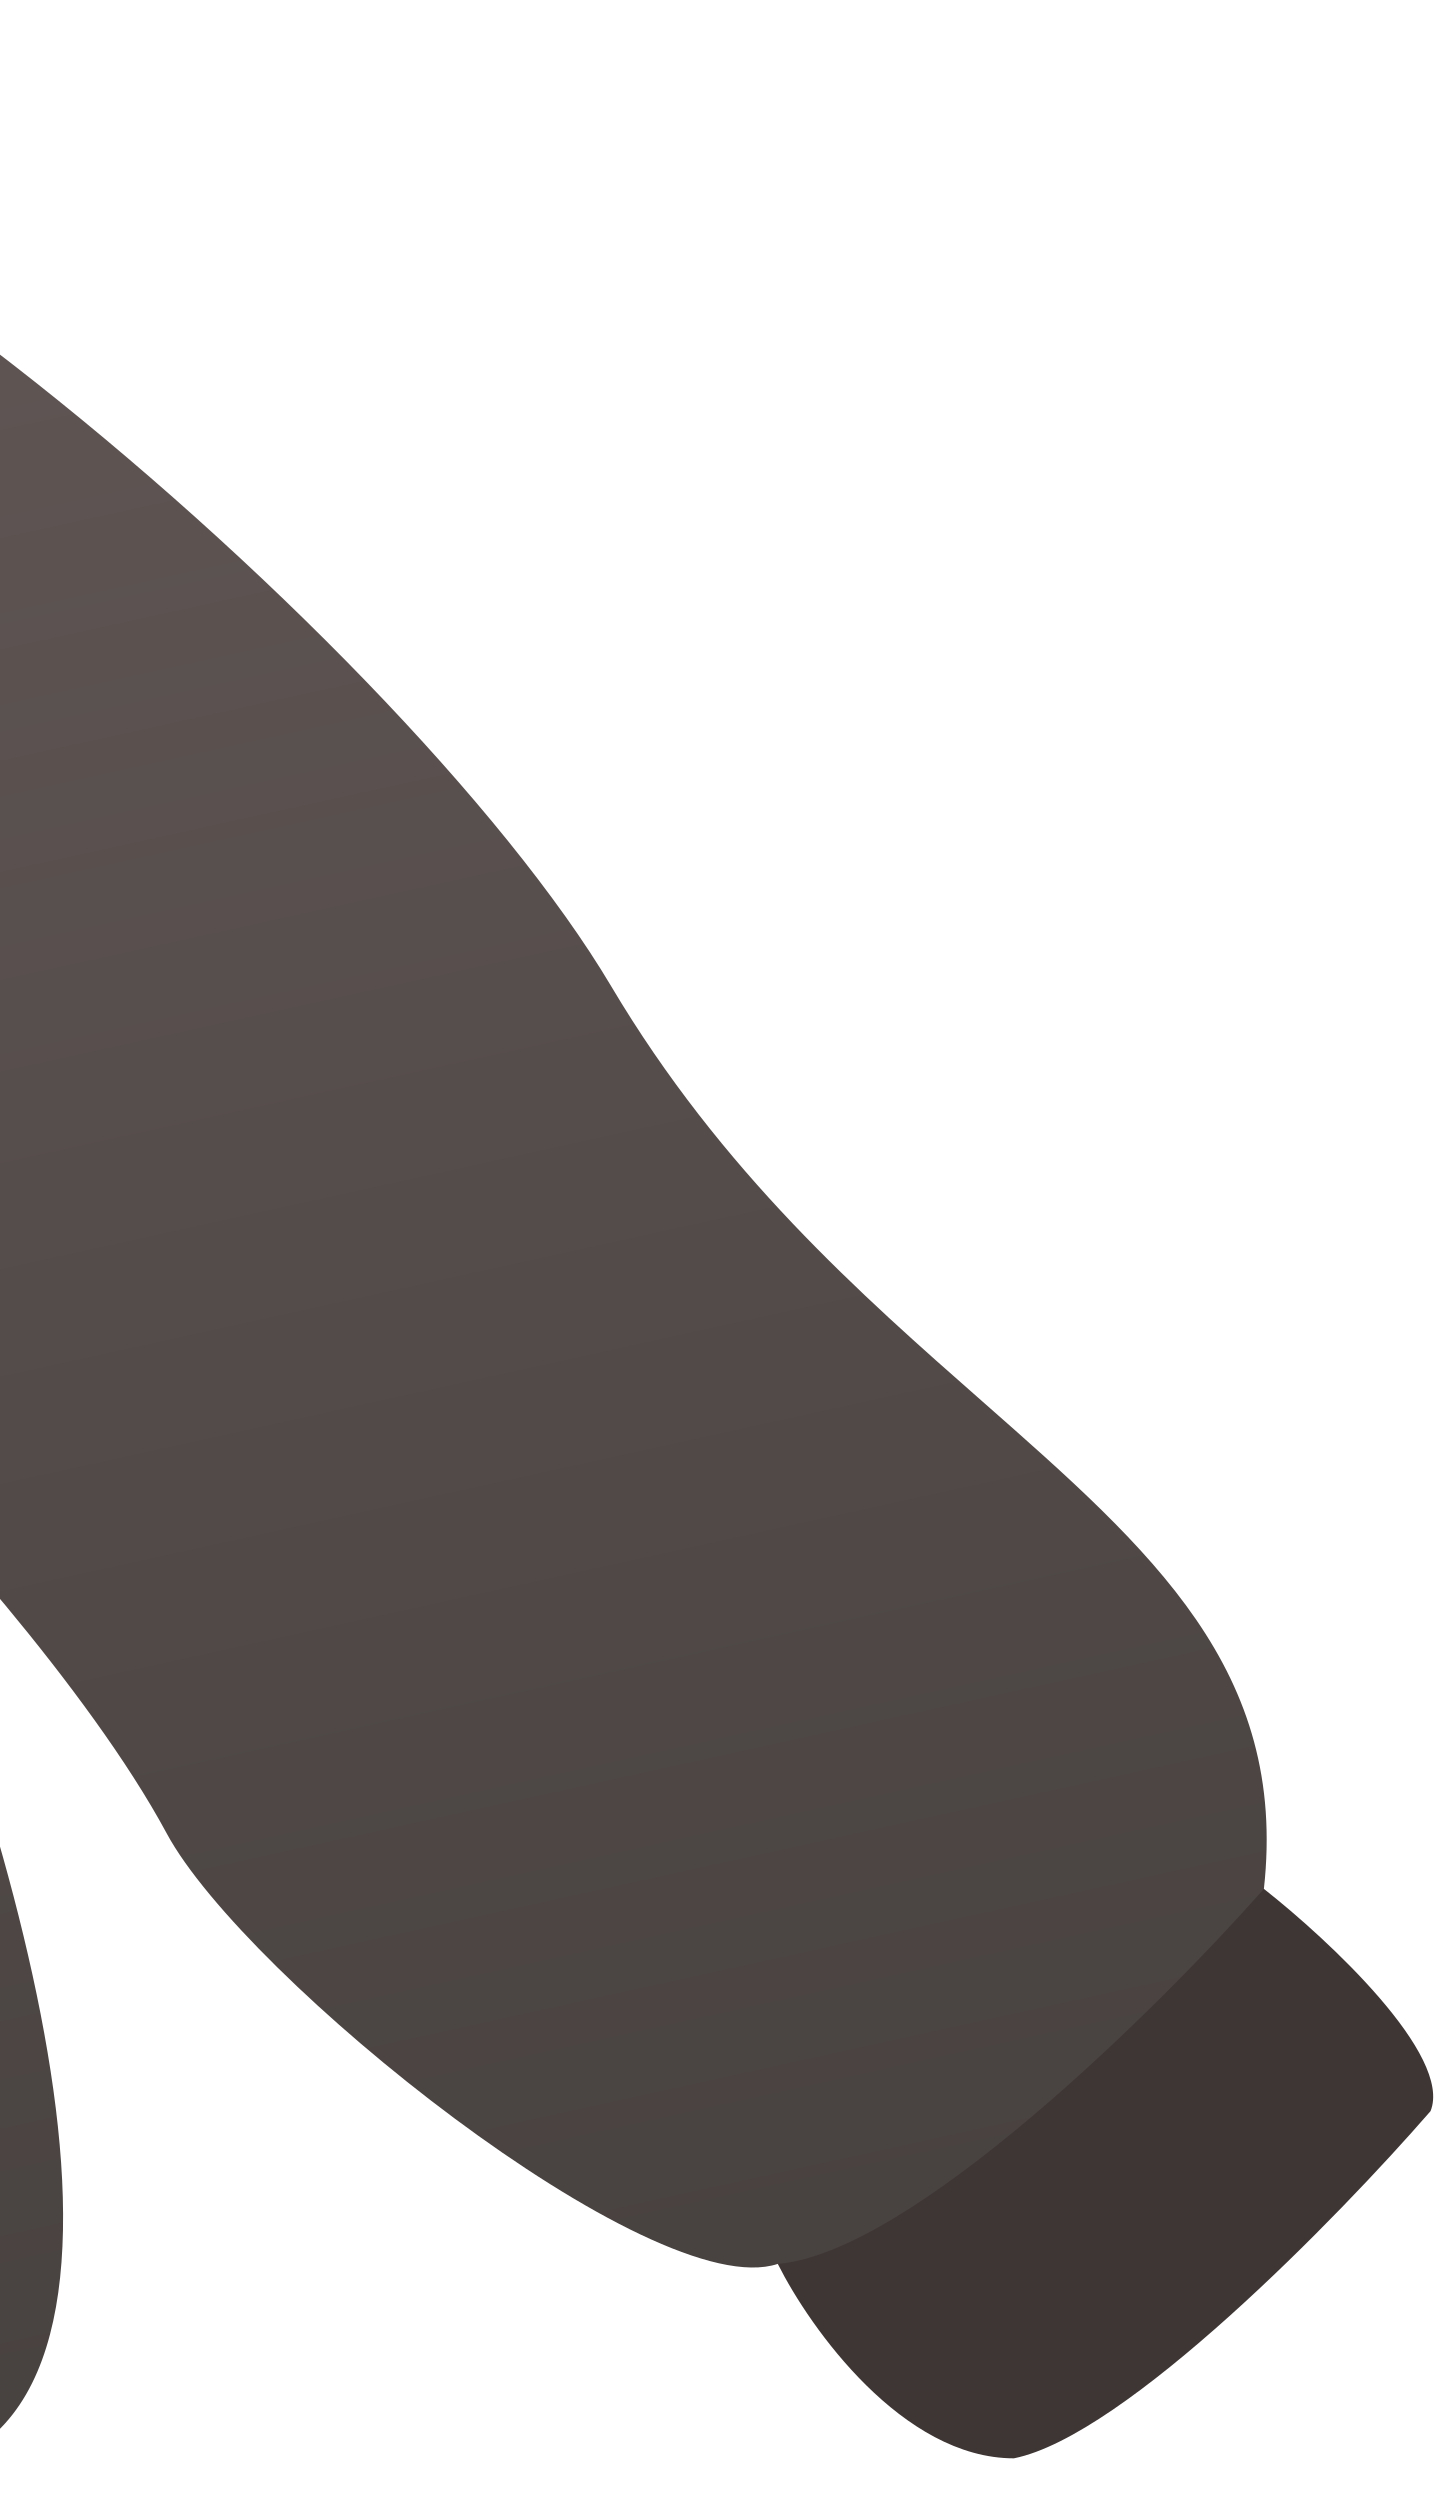
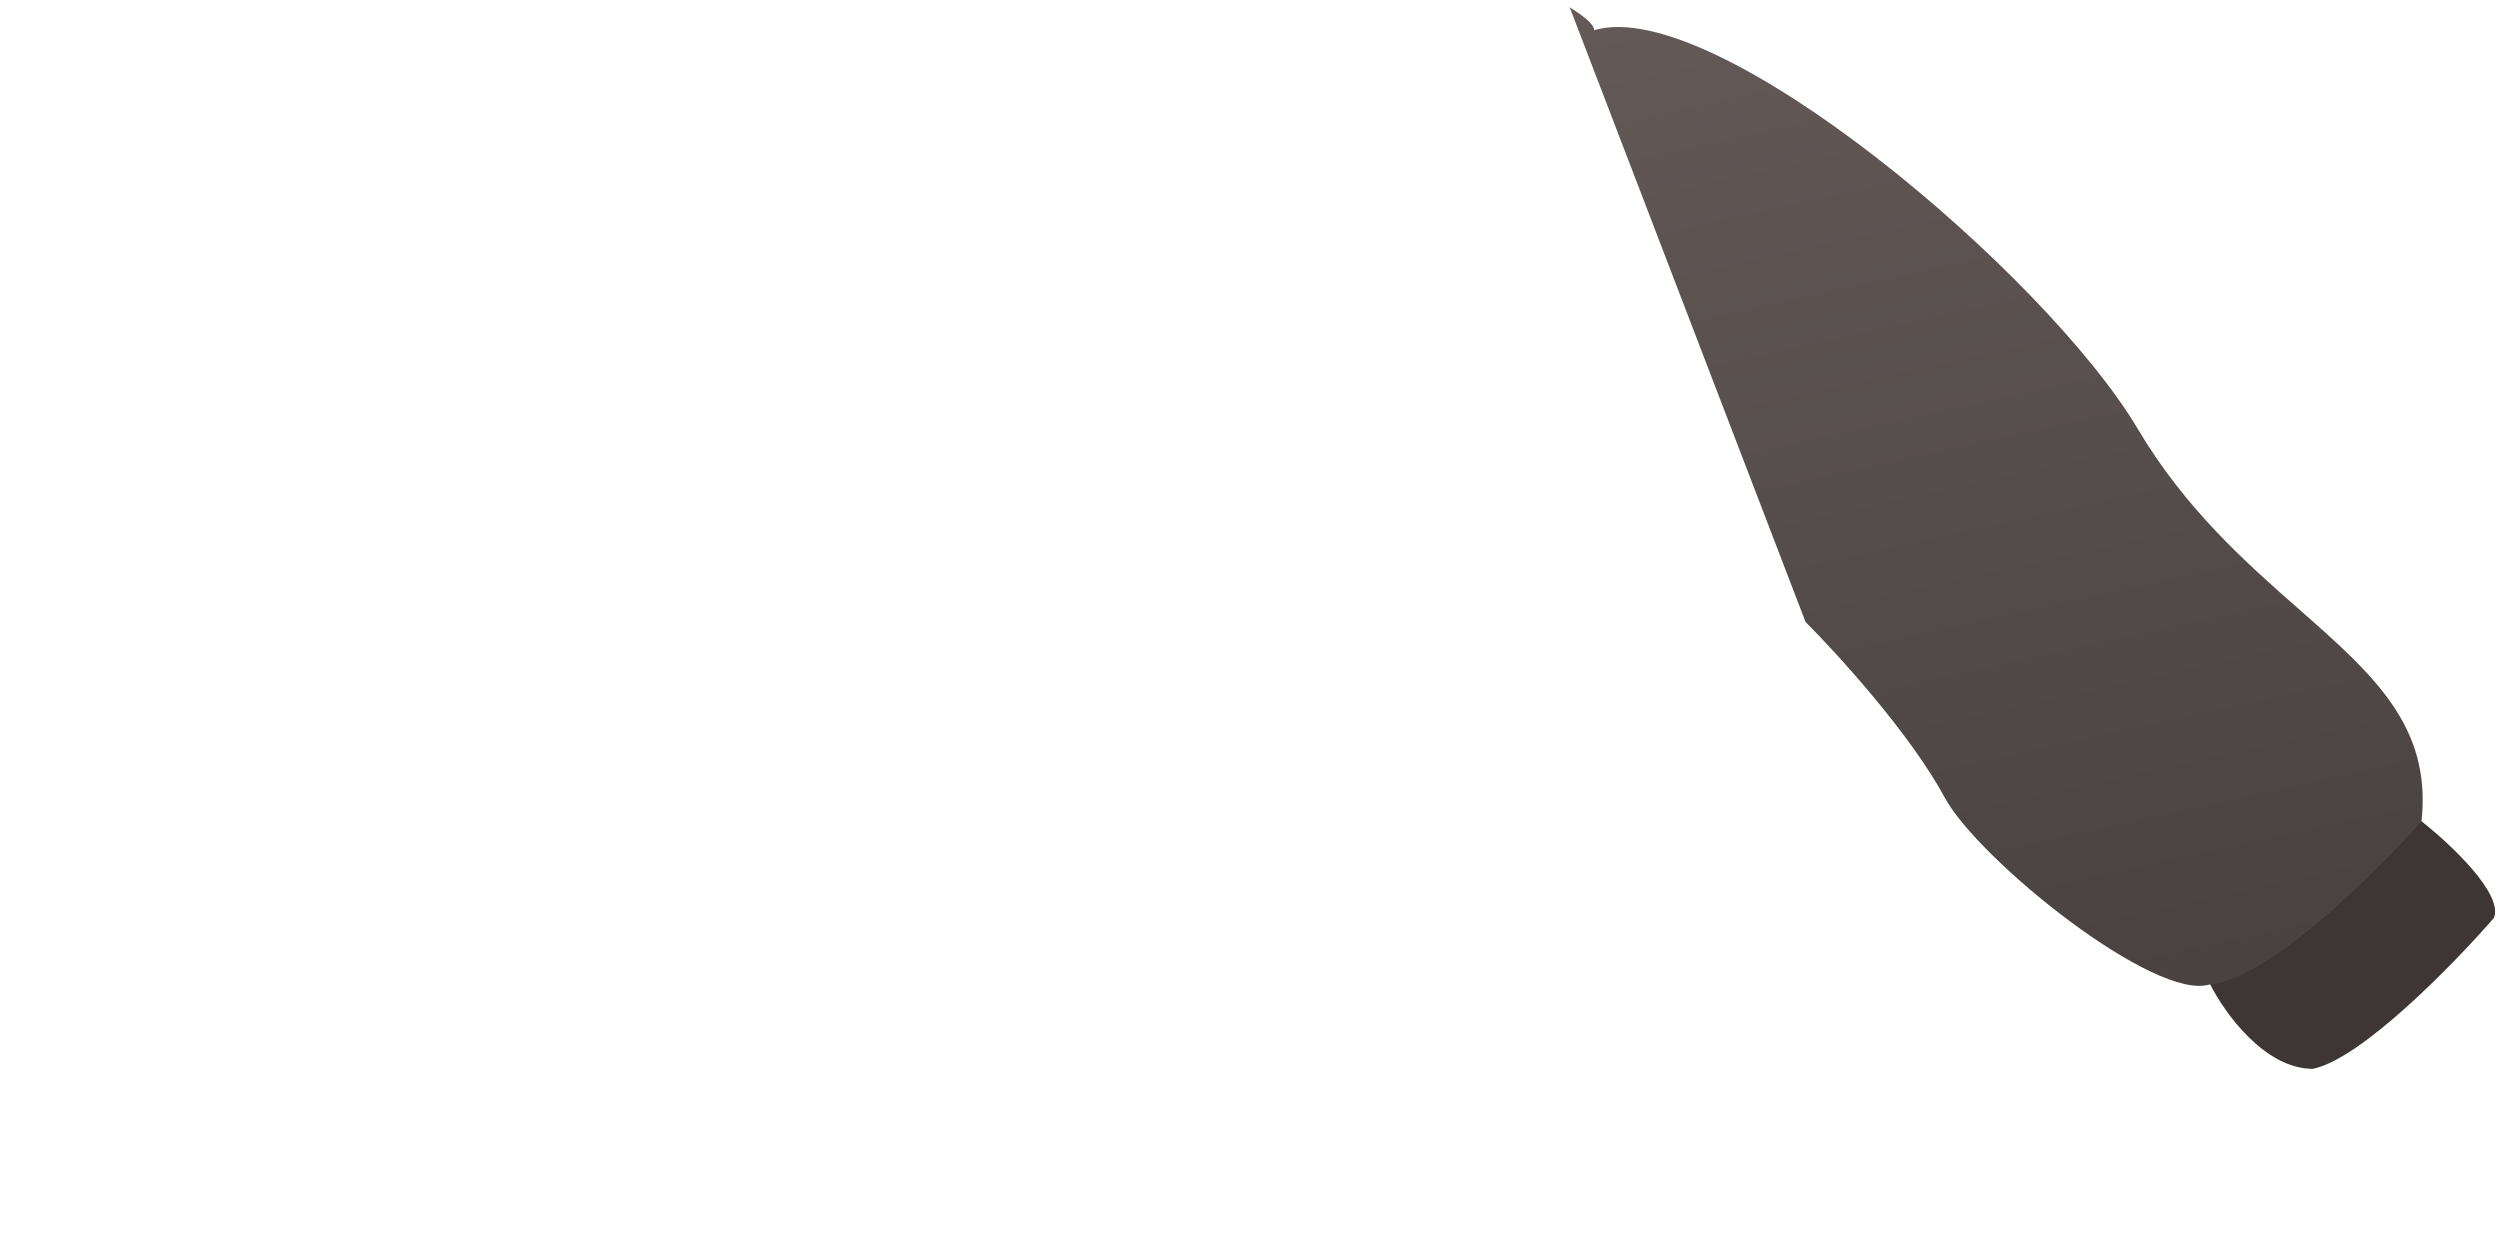
- <svg xmlns="http://www.w3.org/2000/svg" viewBox="1348.0 172.0 52 90" width="100%" height="100%">
+ <svg xmlns="http://www.w3.org/2000/svg" viewBox="1193.0 172.0 207.0 103.0" width="100%" height="100%">
  <defs>
    <filter id="filter629_ddd_495_57" x="1187" y="165" width="93.366" height="122.5" filterUnits="userSpaceOnUse" color-interpolation-filters="sRGB">
      <feFlood flood-opacity="0" result="BackgroundImageFix" />
      <feColorMatrix in="SourceAlpha" type="matrix" values="0 0 0 0 0 0 0 0 0 0 0 0 0 0 0 0 0 0 127 0" result="hardAlpha" />
      <feOffset dy="4" />
      <feGaussianBlur stdDeviation="2" />
      <feColorMatrix type="matrix" values="0 0 0 0 0.733 0 0 0 0 0.144 0 0 0 0 0.144 0 0 0 0.8 0" />
      <feBlend mode="normal" in2="BackgroundImageFix" result="effect1_dropShadow_495_57" />
      <feColorMatrix in="SourceAlpha" type="matrix" values="0 0 0 0 0 0 0 0 0 0 0 0 0 0 0 0 0 0 127 0" result="hardAlpha" />
      <feOffset dy="4" />
      <feGaussianBlur stdDeviation="2" />
      <feColorMatrix type="matrix" values="0 0 0 0 0.733 0 0 0 0 0.144 0 0 0 0 0.144 0 0 0 0.8 0" />
      <feBlend mode="normal" in2="effect1_dropShadow_495_57" result="effect2_dropShadow_495_57" />
      <feColorMatrix in="SourceAlpha" type="matrix" values="0 0 0 0 0 0 0 0 0 0 0 0 0 0 0 0 0 0 127 0" result="hardAlpha" />
      <feOffset dy="4" />
      <feGaussianBlur stdDeviation="2" />
      <feColorMatrix type="matrix" values="0 0 0 0 0.733 0 0 0 0 0.144 0 0 0 0 0.144 0 0 0 0.8 0" />
      <feBlend mode="normal" in2="effect2_dropShadow_495_57" result="effect3_dropShadow_495_57" />
      <feBlend mode="normal" in="SourceGraphic" in2="effect3_dropShadow_495_57" result="shape" />
    </filter>
    <linearGradient id="paint199_linear_495_57" x1="1238.5" y1="280" x2="1262" y2="173" gradientUnits="userSpaceOnUse">
      <stop stop-color="#413C3B" />
      <stop offset="1" stop-color="#635957" />
    </linearGradient>
    <filter id="filter630_ddd_495_57" x="1187" y="165" width="93.366" height="122.5" filterUnits="userSpaceOnUse" color-interpolation-filters="sRGB">
      <feFlood flood-opacity="0" result="BackgroundImageFix" />
      <feColorMatrix in="SourceAlpha" type="matrix" values="0 0 0 0 0 0 0 0 0 0 0 0 0 0 0 0 0 0 127 0" result="hardAlpha" />
      <feOffset dy="4" />
      <feGaussianBlur stdDeviation="2" />
      <feColorMatrix type="matrix" values="0 0 0 0 0.733 0 0 0 0 0.144 0 0 0 0 0.144 0 0 0 0.8 0" />
      <feBlend mode="normal" in2="BackgroundImageFix" result="effect1_dropShadow_495_57" />
      <feColorMatrix in="SourceAlpha" type="matrix" values="0 0 0 0 0 0 0 0 0 0 0 0 0 0 0 0 0 0 127 0" result="hardAlpha" />
      <feOffset dy="4" />
      <feGaussianBlur stdDeviation="2" />
      <feColorMatrix type="matrix" values="0 0 0 0 0.733 0 0 0 0 0.144 0 0 0 0 0.144 0 0 0 0.8 0" />
      <feBlend mode="normal" in2="effect1_dropShadow_495_57" result="effect2_dropShadow_495_57" />
      <feColorMatrix in="SourceAlpha" type="matrix" values="0 0 0 0 0 0 0 0 0 0 0 0 0 0 0 0 0 0 127 0" result="hardAlpha" />
      <feOffset dy="4" />
      <feGaussianBlur stdDeviation="2" />
      <feColorMatrix type="matrix" values="0 0 0 0 0.733 0 0 0 0 0.144 0 0 0 0 0.144 0 0 0 0.8 0" />
      <feBlend mode="normal" in2="effect2_dropShadow_495_57" result="effect3_dropShadow_495_57" />
      <feBlend mode="normal" in="SourceGraphic" in2="effect3_dropShadow_495_57" result="shape" />
    </filter>
    <linearGradient id="paint200_linear_495_57" x1="1238.5" y1="280" x2="1262" y2="173" gradientUnits="userSpaceOnUse">
      <stop stop-color="#413C3B" />
      <stop offset="1" stop-color="#635957" />
    </linearGradient>
    <filter id="filter631_ddd_495_57" x="1313" y="165" width="93.366" height="122.5" filterUnits="userSpaceOnUse" color-interpolation-filters="sRGB">
      <feFlood flood-opacity="0" result="BackgroundImageFix" />
      <feColorMatrix in="SourceAlpha" type="matrix" values="0 0 0 0 0 0 0 0 0 0 0 0 0 0 0 0 0 0 127 0" result="hardAlpha" />
      <feOffset dy="4" />
      <feGaussianBlur stdDeviation="2" />
      <feColorMatrix type="matrix" values="0 0 0 0 0.733 0 0 0 0 0.144 0 0 0 0 0.144 0 0 0 0.8 0" />
      <feBlend mode="normal" in2="BackgroundImageFix" result="effect1_dropShadow_495_57" />
      <feColorMatrix in="SourceAlpha" type="matrix" values="0 0 0 0 0 0 0 0 0 0 0 0 0 0 0 0 0 0 127 0" result="hardAlpha" />
      <feOffset dy="4" />
      <feGaussianBlur stdDeviation="2" />
      <feColorMatrix type="matrix" values="0 0 0 0 0.733 0 0 0 0 0.144 0 0 0 0 0.144 0 0 0 0.8 0" />
      <feBlend mode="normal" in2="effect1_dropShadow_495_57" result="effect2_dropShadow_495_57" />
      <feColorMatrix in="SourceAlpha" type="matrix" values="0 0 0 0 0 0 0 0 0 0 0 0 0 0 0 0 0 0 127 0" result="hardAlpha" />
      <feOffset dy="4" />
      <feGaussianBlur stdDeviation="2" />
      <feColorMatrix type="matrix" values="0 0 0 0 0.733 0 0 0 0 0.144 0 0 0 0 0.144 0 0 0 0.8 0" />
      <feBlend mode="normal" in2="effect2_dropShadow_495_57" result="effect3_dropShadow_495_57" />
      <feBlend mode="normal" in="SourceGraphic" in2="effect3_dropShadow_495_57" result="shape" />
    </filter>
    <linearGradient id="paint201_linear_495_57" x1="1354.87" y1="280" x2="1331.37" y2="173" gradientUnits="userSpaceOnUse">
      <stop stop-color="#413C3B" />
      <stop offset="1" stop-color="#635957" />
    </linearGradient>
    <filter id="filter632_di_495_57" x="1295.96" y="197.344" width="13.731" height="10.991" filterUnits="userSpaceOnUse" color-interpolation-filters="sRGB">
      <feFlood flood-opacity="0" result="BackgroundImageFix" />
      <feColorMatrix in="SourceAlpha" type="matrix" values="0 0 0 0 0 0 0 0 0 0 0 0 0 0 0 0 0 0 127 0" result="hardAlpha" />
      <feOffset dy="1" />
      <feGaussianBlur stdDeviation="1" />
      <feColorMatrix type="matrix" values="0 0 0 0 0.904 0 0 0 0 0.364 0 0 0 0 0.245 0 0 0 0.1 0" />
      <feBlend mode="normal" in2="BackgroundImageFix" result="effect1_dropShadow_495_57" />
      <feBlend mode="normal" in="SourceGraphic" in2="effect1_dropShadow_495_57" result="shape" />
      <feColorMatrix in="SourceAlpha" type="matrix" values="0 0 0 0 0 0 0 0 0 0 0 0 0 0 0 0 0 0 127 0" result="hardAlpha" />
      <feOffset />
      <feGaussianBlur stdDeviation="1.5" />
      <feComposite in2="hardAlpha" operator="arithmetic" k2="-1" k3="1" />
      <feColorMatrix type="matrix" values="0 0 0 0 1 0 0 0 0 0.842 0 0 0 0 0.45 0 0 0 1 0" />
      <feBlend mode="normal" in2="shape" result="effect2_innerShadow_495_57" />
    </filter>
    <filter id="filter633_di_495_57" x="1282.92" y="197.344" width="13.73" height="10.991" filterUnits="userSpaceOnUse" color-interpolation-filters="sRGB">
      <feFlood flood-opacity="0" result="BackgroundImageFix" />
      <feColorMatrix in="SourceAlpha" type="matrix" values="0 0 0 0 0 0 0 0 0 0 0 0 0 0 0 0 0 0 127 0" result="hardAlpha" />
      <feOffset dy="1" />
      <feGaussianBlur stdDeviation="1" />
      <feColorMatrix type="matrix" values="0 0 0 0 0.904 0 0 0 0 0.364 0 0 0 0 0.245 0 0 0 0.1 0" />
      <feBlend mode="normal" in2="BackgroundImageFix" result="effect1_dropShadow_495_57" />
      <feBlend mode="normal" in="SourceGraphic" in2="effect1_dropShadow_495_57" result="shape" />
      <feColorMatrix in="SourceAlpha" type="matrix" values="0 0 0 0 0 0 0 0 0 0 0 0 0 0 0 0 0 0 127 0" result="hardAlpha" />
      <feOffset />
      <feGaussianBlur stdDeviation="1.5" />
      <feComposite in2="hardAlpha" operator="arithmetic" k2="-1" k3="1" />
      <feColorMatrix type="matrix" values="0 0 0 0 1 0 0 0 0 0.842 0 0 0 0 0.45 0 0 0 1 0" />
      <feBlend mode="normal" in2="shape" result="effect2_innerShadow_495_57" />
    </filter>
    <filter id="filter634_di_495_57" x="1280.29" y="191.176" width="13.387" height="11.472" filterUnits="userSpaceOnUse" color-interpolation-filters="sRGB">
      <feFlood flood-opacity="0" result="BackgroundImageFix" />
      <feColorMatrix in="SourceAlpha" type="matrix" values="0 0 0 0 0 0 0 0 0 0 0 0 0 0 0 0 0 0 127 0" result="hardAlpha" />
      <feOffset dy="1" />
      <feGaussianBlur stdDeviation="1" />
      <feColorMatrix type="matrix" values="0 0 0 0 0.904 0 0 0 0 0.364 0 0 0 0 0.245 0 0 0 0.1 0" />
      <feBlend mode="normal" in2="BackgroundImageFix" result="effect1_dropShadow_495_57" />
      <feBlend mode="normal" in="SourceGraphic" in2="effect1_dropShadow_495_57" result="shape" />
      <feColorMatrix in="SourceAlpha" type="matrix" values="0 0 0 0 0 0 0 0 0 0 0 0 0 0 0 0 0 0 127 0" result="hardAlpha" />
      <feOffset />
      <feGaussianBlur stdDeviation="1.5" />
      <feComposite in2="hardAlpha" operator="arithmetic" k2="-1" k3="1" />
      <feColorMatrix type="matrix" values="0 0 0 0 1 0 0 0 0 0.842 0 0 0 0 0.45 0 0 0 1 0" />
      <feBlend mode="normal" in2="shape" result="effect2_innerShadow_495_57" />
    </filter>
    <filter id="filter635_di_495_57" x="1277.97" y="184.643" width="12.385" height="12.572" filterUnits="userSpaceOnUse" color-interpolation-filters="sRGB">
      <feFlood flood-opacity="0" result="BackgroundImageFix" />
      <feColorMatrix in="SourceAlpha" type="matrix" values="0 0 0 0 0 0 0 0 0 0 0 0 0 0 0 0 0 0 127 0" result="hardAlpha" />
      <feOffset dy="1" />
      <feGaussianBlur stdDeviation="1" />
      <feColorMatrix type="matrix" values="0 0 0 0 0.904 0 0 0 0 0.364 0 0 0 0 0.245 0 0 0 0.1 0" />
      <feBlend mode="normal" in2="BackgroundImageFix" result="effect1_dropShadow_495_57" />
      <feBlend mode="normal" in="SourceGraphic" in2="effect1_dropShadow_495_57" result="shape" />
      <feColorMatrix in="SourceAlpha" type="matrix" values="0 0 0 0 0 0 0 0 0 0 0 0 0 0 0 0 0 0 127 0" result="hardAlpha" />
      <feOffset />
      <feGaussianBlur stdDeviation="1.5" />
      <feComposite in2="hardAlpha" operator="arithmetic" k2="-1" k3="1" />
      <feColorMatrix type="matrix" values="0 0 0 0 1 0 0 0 0 0.842 0 0 0 0 0.45 0 0 0 1 0" />
      <feBlend mode="normal" in2="shape" result="effect2_innerShadow_495_57" />
    </filter>
    <filter id="filter636_di_495_57" x="1276.9" y="178.169" width="11.592" height="13.227" filterUnits="userSpaceOnUse" color-interpolation-filters="sRGB">
      <feFlood flood-opacity="0" result="BackgroundImageFix" />
      <feColorMatrix in="SourceAlpha" type="matrix" values="0 0 0 0 0 0 0 0 0 0 0 0 0 0 0 0 0 0 127 0" result="hardAlpha" />
      <feOffset dy="1" />
      <feGaussianBlur stdDeviation="1" />
      <feColorMatrix type="matrix" values="0 0 0 0 0.904 0 0 0 0 0.364 0 0 0 0 0.245 0 0 0 0.1 0" />
      <feBlend mode="normal" in2="BackgroundImageFix" result="effect1_dropShadow_495_57" />
      <feBlend mode="normal" in="SourceGraphic" in2="effect1_dropShadow_495_57" result="shape" />
      <feColorMatrix in="SourceAlpha" type="matrix" values="0 0 0 0 0 0 0 0 0 0 0 0 0 0 0 0 0 0 127 0" result="hardAlpha" />
      <feOffset />
      <feGaussianBlur stdDeviation="1.5" />
      <feComposite in2="hardAlpha" operator="arithmetic" k2="-1" k3="1" />
      <feColorMatrix type="matrix" values="0 0 0 0 1 0 0 0 0 0.842 0 0 0 0 0.45 0 0 0 1 0" />
      <feBlend mode="normal" in2="shape" result="effect2_innerShadow_495_57" />
    </filter>
    <filter id="filter637_di_495_57" x="1276.01" y="171.562" width="10.726" height="13.793" filterUnits="userSpaceOnUse" color-interpolation-filters="sRGB">
      <feFlood flood-opacity="0" result="BackgroundImageFix" />
      <feColorMatrix in="SourceAlpha" type="matrix" values="0 0 0 0 0 0 0 0 0 0 0 0 0 0 0 0 0 0 127 0" result="hardAlpha" />
      <feOffset dy="1" />
      <feGaussianBlur stdDeviation="1" />
      <feColorMatrix type="matrix" values="0 0 0 0 0.904 0 0 0 0 0.364 0 0 0 0 0.245 0 0 0 0.1 0" />
      <feBlend mode="normal" in2="BackgroundImageFix" result="effect1_dropShadow_495_57" />
      <feBlend mode="normal" in="SourceGraphic" in2="effect1_dropShadow_495_57" result="shape" />
      <feColorMatrix in="SourceAlpha" type="matrix" values="0 0 0 0 0 0 0 0 0 0 0 0 0 0 0 0 0 0 127 0" result="hardAlpha" />
      <feOffset />
      <feGaussianBlur stdDeviation="1.5" />
      <feComposite in2="hardAlpha" operator="arithmetic" k2="-1" k3="1" />
      <feColorMatrix type="matrix" values="0 0 0 0 1 0 0 0 0 0.842 0 0 0 0 0.45 0 0 0 1 0" />
      <feBlend mode="normal" in2="shape" result="effect2_innerShadow_495_57" />
    </filter>
    <filter id="filter638_d_495_57" x="1291.5" y="199.5" width="10" height="12" filterUnits="userSpaceOnUse" color-interpolation-filters="sRGB">
      <feFlood flood-opacity="0" result="BackgroundImageFix" />
      <feColorMatrix in="SourceAlpha" type="matrix" values="0 0 0 0 0 0 0 0 0 0 0 0 0 0 0 0 0 0 127 0" result="hardAlpha" />
      <feOffset dy="2" />
      <feGaussianBlur stdDeviation="0.5" />
      <feColorMatrix type="matrix" values="0 0 0 0 0.85 0 0 0 0 0.674 0 0 0 0 0.297 0 0 0 0.3 0" />
      <feBlend mode="normal" in2="BackgroundImageFix" result="effect1_dropShadow_495_57" />
      <feBlend mode="normal" in="SourceGraphic" in2="effect1_dropShadow_495_57" result="shape" />
    </filter>
    <filter id="filter639_di_495_57" x="1286" y="207" width="21" height="21" filterUnits="userSpaceOnUse" color-interpolation-filters="sRGB">
      <feFlood flood-opacity="0" result="BackgroundImageFix" />
      <feColorMatrix in="SourceAlpha" type="matrix" values="0 0 0 0 0 0 0 0 0 0 0 0 0 0 0 0 0 0 127 0" result="hardAlpha" />
      <feOffset />
      <feGaussianBlur stdDeviation="2" />
      <feColorMatrix type="matrix" values="0 0 0 0 0.878 0 0 0 0 0.702 0 0 0 0 0.251 0 0 0 0.5 0" />
      <feBlend mode="normal" in2="BackgroundImageFix" result="effect1_dropShadow_495_57" />
      <feBlend mode="normal" in="SourceGraphic" in2="effect1_dropShadow_495_57" result="shape" />
      <feColorMatrix in="SourceAlpha" type="matrix" values="0 0 0 0 0 0 0 0 0 0 0 0 0 0 0 0 0 0 127 0" result="hardAlpha" />
      <feOffset />
      <feGaussianBlur stdDeviation="2" />
      <feComposite in2="hardAlpha" operator="arithmetic" k2="-1" k3="1" />
      <feColorMatrix type="matrix" values="0 0 0 0 0.637 0 0 0 0 0.472 0 0 0 0 0.048 0 0 0 0.25 0" />
      <feBlend mode="normal" in2="shape" result="effect2_innerShadow_495_57" />
    </filter>
    <filter id="filter640_di_495_57" x="1298.94" y="191.176" width="13.387" height="11.472" filterUnits="userSpaceOnUse" color-interpolation-filters="sRGB">
      <feFlood flood-opacity="0" result="BackgroundImageFix" />
      <feColorMatrix in="SourceAlpha" type="matrix" values="0 0 0 0 0 0 0 0 0 0 0 0 0 0 0 0 0 0 127 0" result="hardAlpha" />
      <feOffset dy="1" />
      <feGaussianBlur stdDeviation="1" />
      <feColorMatrix type="matrix" values="0 0 0 0 0.904 0 0 0 0 0.364 0 0 0 0 0.245 0 0 0 0.1 0" />
      <feBlend mode="normal" in2="BackgroundImageFix" result="effect1_dropShadow_495_57" />
      <feBlend mode="normal" in="SourceGraphic" in2="effect1_dropShadow_495_57" result="shape" />
      <feColorMatrix in="SourceAlpha" type="matrix" values="0 0 0 0 0 0 0 0 0 0 0 0 0 0 0 0 0 0 127 0" result="hardAlpha" />
      <feOffset />
      <feGaussianBlur stdDeviation="1.5" />
      <feComposite in2="hardAlpha" operator="arithmetic" k2="-1" k3="1" />
      <feColorMatrix type="matrix" values="0 0 0 0 1 0 0 0 0 0.842 0 0 0 0 0.45 0 0 0 1 0" />
      <feBlend mode="normal" in2="shape" result="effect2_innerShadow_495_57" />
    </filter>
    <filter id="filter641_di_495_57" x="1302.26" y="184.643" width="12.386" height="12.572" filterUnits="userSpaceOnUse" color-interpolation-filters="sRGB">
      <feFlood flood-opacity="0" result="BackgroundImageFix" />
      <feColorMatrix in="SourceAlpha" type="matrix" values="0 0 0 0 0 0 0 0 0 0 0 0 0 0 0 0 0 0 127 0" result="hardAlpha" />
      <feOffset dy="1" />
      <feGaussianBlur stdDeviation="1" />
      <feColorMatrix type="matrix" values="0 0 0 0 0.904 0 0 0 0 0.364 0 0 0 0 0.245 0 0 0 0.1 0" />
      <feBlend mode="normal" in2="BackgroundImageFix" result="effect1_dropShadow_495_57" />
      <feBlend mode="normal" in="SourceGraphic" in2="effect1_dropShadow_495_57" result="shape" />
      <feColorMatrix in="SourceAlpha" type="matrix" values="0 0 0 0 0 0 0 0 0 0 0 0 0 0 0 0 0 0 127 0" result="hardAlpha" />
      <feOffset />
      <feGaussianBlur stdDeviation="1.5" />
      <feComposite in2="hardAlpha" operator="arithmetic" k2="-1" k3="1" />
      <feColorMatrix type="matrix" values="0 0 0 0 1 0 0 0 0 0.842 0 0 0 0 0.45 0 0 0 1 0" />
      <feBlend mode="normal" in2="shape" result="effect2_innerShadow_495_57" />
    </filter>
    <filter id="filter642_di_495_57" x="1304.12" y="178.169" width="11.592" height="13.227" filterUnits="userSpaceOnUse" color-interpolation-filters="sRGB">
      <feFlood flood-opacity="0" result="BackgroundImageFix" />
      <feColorMatrix in="SourceAlpha" type="matrix" values="0 0 0 0 0 0 0 0 0 0 0 0 0 0 0 0 0 0 127 0" result="hardAlpha" />
      <feOffset dy="1" />
      <feGaussianBlur stdDeviation="1" />
      <feColorMatrix type="matrix" values="0 0 0 0 0.904 0 0 0 0 0.364 0 0 0 0 0.245 0 0 0 0.1 0" />
      <feBlend mode="normal" in2="BackgroundImageFix" result="effect1_dropShadow_495_57" />
      <feBlend mode="normal" in="SourceGraphic" in2="effect1_dropShadow_495_57" result="shape" />
      <feColorMatrix in="SourceAlpha" type="matrix" values="0 0 0 0 0 0 0 0 0 0 0 0 0 0 0 0 0 0 127 0" result="hardAlpha" />
      <feOffset />
      <feGaussianBlur stdDeviation="1.5" />
      <feComposite in2="hardAlpha" operator="arithmetic" k2="-1" k3="1" />
      <feColorMatrix type="matrix" values="0 0 0 0 1 0 0 0 0 0.842 0 0 0 0 0.45 0 0 0 1 0" />
      <feBlend mode="normal" in2="shape" result="effect2_innerShadow_495_57" />
    </filter>
    <filter id="filter643_di_495_57" x="1305.88" y="171.562" width="10.725" height="13.793" filterUnits="userSpaceOnUse" color-interpolation-filters="sRGB">
      <feFlood flood-opacity="0" result="BackgroundImageFix" />
      <feColorMatrix in="SourceAlpha" type="matrix" values="0 0 0 0 0 0 0 0 0 0 0 0 0 0 0 0 0 0 127 0" result="hardAlpha" />
      <feOffset dy="1" />
      <feGaussianBlur stdDeviation="1" />
      <feColorMatrix type="matrix" values="0 0 0 0 0.904 0 0 0 0 0.364 0 0 0 0 0.245 0 0 0 0.1 0" />
      <feBlend mode="normal" in2="BackgroundImageFix" result="effect1_dropShadow_495_57" />
      <feBlend mode="normal" in="SourceGraphic" in2="effect1_dropShadow_495_57" result="shape" />
      <feColorMatrix in="SourceAlpha" type="matrix" values="0 0 0 0 0 0 0 0 0 0 0 0 0 0 0 0 0 0 127 0" result="hardAlpha" />
      <feOffset />
      <feGaussianBlur stdDeviation="1.5" />
      <feComposite in2="hardAlpha" operator="arithmetic" k2="-1" k3="1" />
      <feColorMatrix type="matrix" values="0 0 0 0 1 0 0 0 0 0.842 0 0 0 0 0.45 0 0 0 1 0" />
      <feBlend mode="normal" in2="shape" result="effect2_innerShadow_495_57" />
    </filter>
-     <clipPath id="clip_top_long_sleeve_02_sr">
-       <rect x="1348.0" y="172.0" width="52" height="90" />
-     </clipPath>
  </defs>
-   <g clip-path="url(#clip_top_long_sleeve_02_sr)">
-     <mask id="mask86_495_57" style="mask-type:alpha" maskUnits="userSpaceOnUse" x="1193" y="172" width="207" height="103">
-       <path fill-rule="evenodd" clip-rule="evenodd" d="M1268.82 172.703C1268.4 173.258 1268 173.993 1268 174.5C1258 171.5 1230.6 194.7 1223 207.5C1219.03 214.187 1214.01 218.603 1209.62 222.464C1203.51 227.841 1198.63 232.142 1199.5 240C1197.17 241.833 1192.7 246 1193.5 248C1196.83 251.833 1204.5 259.7 1208.5 260.5C1212.5 260.5 1215.83 255.833 1217 253.5C1221.5 255 1236.2 243.2 1239 238C1241.8 232.8 1247.83 226.167 1250.5 223.5C1245.67 234.167 1238.1 256.5 1246.5 260.5C1245.83 263.833 1245.2 271.7 1246 272.5C1260 274.5 1288.6 274.5 1295 274.5C1301.4 274.5 1338.5 274 1347.5 272.5C1348.3 271.7 1347.17 263.833 1346.5 260.5C1354.9 256.5 1347.33 234.167 1342.5 223.5C1345.17 226.167 1351.2 232.8 1354 238C1356.8 243.2 1371.5 255 1376 253.5C1377.17 255.833 1380.5 260.5 1384.5 260.5C1388.5 259.7 1396.17 251.833 1399.5 248C1400.3 246 1395.83 241.833 1393.5 240C1394.37 232.142 1389.49 227.841 1383.38 222.464C1378.99 218.603 1373.97 214.187 1370 207.5C1362.4 194.7 1335 171.5 1325 174.5C1325 173.961 1323.87 173.165 1322.97 172.601C1316.21 174.325 1306.57 176 1295.69 176C1285.04 176 1275.56 174.391 1268.82 172.703Z" fill="black" />
-     </mask>
-     <g mask="url(#mask86_495_57)">
-       <path d="M1402 163H1189V326H1402V163Z" fill="#DF3C3C" />
-       <g filter="url(#filter629_ddd_495_57)">
-         <path d="M1241.5 276L1274.5 279.5C1279.3 269.9 1273.17 200.333 1274.5 173L1265 165L1215.5 208.5C1209.17 216.5 1192.6 244.2 1191 249L1209 265L1238.5 247L1241.5 276Z" fill="url(#paint199_linear_495_57)" />
-       </g>
-       <g filter="url(#filter630_ddd_495_57)">
-         <path d="M1241.5 276L1274.5 279.5C1279.3 269.9 1273.17 200.333 1274.5 173L1265 165L1215.5 208.5C1209.17 216.5 1192.6 244.2 1191 249L1209 265L1238.5 247L1241.5 276Z" fill="url(#paint200_linear_495_57)" />
-       </g>
-       <g filter="url(#filter631_ddd_495_57)">
-         <path d="M1351.87 276L1318.87 279.5C1314.07 269.9 1320.2 200.333 1318.87 173L1328.37 165L1377.87 208.5C1384.2 216.5 1400.77 244.2 1402.37 249L1384.37 265L1354.87 247L1351.87 276Z" fill="url(#paint201_linear_495_57)" />
-       </g>
-       <g filter="url(#filter632_di_495_57)">
-         <path d="M1307.51 199.779C1306.56 197.844 1303.53 198.255 1302.17 198.786C1301.13 199.193 1296.99 201.724 1298.17 204.143C1299.12 206.078 1302.36 205.23 1303.86 204.565C1305.47 203.775 1308.46 201.713 1307.51 199.779Z" fill="#FED97B" />
-       </g>
-       <g filter="url(#filter633_di_495_57)">
-         <path d="M1285.1 199.779C1286.05 197.844 1289.08 198.255 1290.44 198.786C1291.48 199.193 1295.62 201.724 1294.44 204.143C1293.49 206.078 1290.25 205.23 1288.75 204.565C1287.14 203.775 1284.15 201.713 1285.1 199.779Z" fill="#FED97B" />
-       </g>
-       <g filter="url(#filter634_di_495_57)">
-         <path d="M1282.57 193.308C1283.73 191.493 1286.69 192.246 1287.98 192.927C1288.97 193.449 1292.8 196.434 1291.35 198.702C1290.19 200.517 1287.07 199.309 1285.65 198.477C1284.14 197.511 1281.41 195.123 1282.57 193.308Z" fill="#FED97B" />
-       </g>
-       <g filter="url(#filter635_di_495_57)">
-         <path d="M1280.55 186.26C1282.13 184.796 1284.81 186.27 1285.88 187.255C1286.71 188.009 1289.66 191.862 1287.69 193.692C1286.11 195.157 1283.39 193.201 1282.23 192.04C1281.01 190.723 1278.97 187.724 1280.55 186.26Z" fill="#FED97B" />
-       </g>
-       <g filter="url(#filter636_di_495_57)">
-         <path d="M1279.75 179.536C1281.55 178.364 1283.94 180.276 1284.83 181.431C1285.52 182.315 1287.77 186.617 1285.51 188.082C1283.7 189.254 1281.36 186.862 1280.42 185.519C1279.44 184.013 1277.94 180.708 1279.75 179.536Z" fill="#FED97B" />
-       </g>
-       <g filter="url(#filter637_di_495_57)">
-         <path d="M1279.25 172.728C1281.25 171.92 1283.23 174.249 1283.89 175.553C1284.4 176.551 1285.79 181.201 1283.29 182.211C1281.3 183.02 1279.45 180.227 1278.78 178.73C1278.11 177.066 1277.26 173.536 1279.25 172.728Z" fill="#FED97B" />
-       </g>
-       <g filter="url(#filter638_d_495_57)">
-         <path d="M1294 201L1296.54 207L1299 201H1294Z" fill="#FBCC54" />
-         <path d="M1294 201L1296.54 207L1299 201H1294Z" stroke="#FBCC54" stroke-width="3" stroke-linejoin="round" />
-       </g>
-       <path d="M1296.5 229C1302.85 229 1308 223.851 1308 217.5C1308 211.149 1302.85 206 1296.5 206C1290.15 206 1285 211.149 1285 217.5C1285 223.851 1290.15 229 1296.5 229Z" fill="#FFDA7C" />
-       <path d="M1296.5 229C1302.85 229 1308 223.851 1308 217.5C1308 211.149 1302.85 206 1296.5 206C1290.15 206 1285 211.149 1285 217.5C1285 223.851 1290.15 229 1296.5 229Z" fill="#FFDA7C" />
-       <path d="M1296.5 229C1302.85 229 1308 223.851 1308 217.5C1308 211.149 1302.85 206 1296.5 206C1290.15 206 1285 211.149 1285 217.5C1285 223.851 1290.15 229 1296.5 229Z" fill="#FFDA7C" />
-       <g filter="url(#filter639_di_495_57)">
-         <path d="M1296.5 224C1300.09 224 1303 221.09 1303 217.5C1303 213.91 1300.09 211 1296.5 211C1292.91 211 1290 213.91 1290 217.5C1290 221.09 1292.91 224 1296.5 224Z" fill="#FBCC54" />
-       </g>
-       <g filter="url(#filter640_di_495_57)">
-         <path d="M1310.05 193.308C1308.89 191.493 1305.92 192.246 1304.63 192.927C1303.64 193.449 1299.81 196.434 1301.26 198.702C1302.42 200.517 1305.55 199.309 1306.96 198.477C1308.47 197.511 1311.21 195.123 1310.05 193.308Z" fill="#FED97B" />
-       </g>
-       <g filter="url(#filter641_di_495_57)">
-         <path d="M1312.07 186.26C1310.49 184.796 1307.81 186.27 1306.73 187.255C1305.9 188.009 1302.95 191.862 1304.92 193.692C1306.5 195.157 1309.22 193.201 1310.38 192.04C1311.6 190.723 1313.65 187.724 1312.07 186.26Z" fill="#FED97B" />
-       </g>
-       <g filter="url(#filter642_di_495_57)">
-         <path d="M1312.87 179.536C1311.06 178.364 1308.67 180.276 1307.78 181.431C1307.09 182.315 1304.84 186.617 1307.1 188.082C1308.91 189.254 1311.25 186.862 1312.2 185.519C1313.17 184.013 1314.67 180.708 1312.87 179.536Z" fill="#FED97B" />
-       </g>
-       <g filter="url(#filter643_di_495_57)">
-         <path d="M1313.36 172.728C1311.36 171.92 1309.38 174.249 1308.72 175.553C1308.22 176.551 1306.82 181.201 1309.32 182.211C1311.32 183.02 1313.16 180.227 1313.83 178.73C1314.51 177.066 1315.35 173.536 1313.36 172.728Z" fill="#FED97B" />
-       </g>
-       <path d="M1217 253.5C1212.2 253.1 1203.33 244.333 1199.5 240H1198L1192 247.5L1206.5 261.5L1215.5 259.5L1217 253.5Z" fill="#3E3635" />
-       <path d="M1376 253.5C1380.8 253.1 1389.67 244.333 1393.5 240H1395L1401 247.5L1386.5 261.5L1377.5 259.5L1376 253.5Z" fill="#3E3635" />
-       <path d="M1318 276C1317.6 274 1317.17 266.167 1317 262.5C1321 263.7 1338.33 261.667 1346.5 260.5L1347.5 261L1348.5 273.5C1338.5 275.167 1318.4 278 1318 276Z" fill="#3E3635" />
-       <path d="M1275.5 275C1276.3 273.4 1276.5 265 1276.5 261C1272.9 261.8 1255 261 1246.5 260.5L1245 261.5L1245.5 273C1255.17 274.333 1274.7 276.6 1275.5 275Z" fill="#3E3635" />
-     </g>
+   <mask id="mask86_495_57" style="mask-type:alpha" maskUnits="userSpaceOnUse" x="1193" y="172" width="207" height="103">
+     <path fill-rule="evenodd" clip-rule="evenodd" d="M1342.5 223.5C1345.17 226.167 1351.2 232.8 1354 238C1356.8 243.2 1371.5 255 1376 253.5C1377.17 255.833 1380.5 260.5 1384.5 260.5C1388.5 259.7 1396.17 251.833 1399.5 248C1400.3 246 1395.83 241.833 1393.5 240C1394.37 232.142 1389.49 227.841 1383.38 222.464C1378.99 218.603 1373.97 214.187 1370 207.5C1362.4 194.7 1335 171.5 1325 174.5C1325 173.961 1323.87 173.165 1322.97 172.601L1342.5 223.5Z" fill="black" />
+   </mask>
+   <g mask="url(#mask86_495_57)">
+     <path d="M1402 163H1189V326H1402V163Z" fill="#DF3C3C" />
+     <g filter="url(#filter629_ddd_495_57)">
+       <path d="M1241.5 276L1274.5 279.5C1279.3 269.9 1273.17 200.333 1274.5 173L1265 165L1215.5 208.5C1209.17 216.5 1192.6 244.2 1191 249L1209 265L1238.5 247L1241.5 276Z" fill="url(#paint199_linear_495_57)" />
+     </g>
+     <g filter="url(#filter630_ddd_495_57)">
+       <path d="M1241.5 276L1274.5 279.5C1279.3 269.9 1273.17 200.333 1274.5 173L1265 165L1215.5 208.5C1209.17 216.5 1192.6 244.2 1191 249L1209 265L1238.5 247L1241.5 276Z" fill="url(#paint200_linear_495_57)" />
+     </g>
+     <g filter="url(#filter631_ddd_495_57)">
+       <path d="M1351.87 276L1318.87 279.5C1314.07 269.9 1320.2 200.333 1318.87 173L1328.37 165L1377.87 208.5C1384.2 216.5 1400.77 244.2 1402.37 249L1384.37 265L1354.87 247L1351.87 276Z" fill="url(#paint201_linear_495_57)" />
+     </g>
+     <g filter="url(#filter632_di_495_57)">
+       <path d="M1307.51 199.779C1306.56 197.844 1303.53 198.255 1302.17 198.786C1301.13 199.193 1296.99 201.724 1298.17 204.143C1299.12 206.078 1302.36 205.23 1303.86 204.565C1305.47 203.775 1308.46 201.713 1307.51 199.779Z" fill="#FED97B" />
+     </g>
+     <g filter="url(#filter633_di_495_57)">
+       <path d="M1285.1 199.779C1286.05 197.844 1289.08 198.255 1290.44 198.786C1291.48 199.193 1295.62 201.724 1294.44 204.143C1293.49 206.078 1290.25 205.23 1288.75 204.565C1287.14 203.775 1284.15 201.713 1285.1 199.779Z" fill="#FED97B" />
+     </g>
+     <g filter="url(#filter634_di_495_57)">
+       <path d="M1282.57 193.308C1283.73 191.493 1286.69 192.246 1287.98 192.927C1288.97 193.449 1292.8 196.434 1291.35 198.702C1290.19 200.517 1287.07 199.309 1285.65 198.477C1284.14 197.511 1281.41 195.123 1282.57 193.308Z" fill="#FED97B" />
+     </g>
+     <g filter="url(#filter635_di_495_57)">
+       <path d="M1280.55 186.26C1282.13 184.796 1284.81 186.27 1285.88 187.255C1286.71 188.009 1289.66 191.862 1287.69 193.692C1286.11 195.157 1283.39 193.201 1282.23 192.04C1281.01 190.723 1278.97 187.724 1280.55 186.26Z" fill="#FED97B" />
+     </g>
+     <g filter="url(#filter636_di_495_57)">
+       <path d="M1279.75 179.536C1281.55 178.364 1283.94 180.276 1284.83 181.431C1285.52 182.315 1287.77 186.617 1285.51 188.082C1283.7 189.254 1281.36 186.862 1280.42 185.519C1279.44 184.013 1277.94 180.708 1279.75 179.536Z" fill="#FED97B" />
+     </g>
+     <g filter="url(#filter637_di_495_57)">
+       <path d="M1279.25 172.728C1281.25 171.92 1283.23 174.249 1283.89 175.553C1284.4 176.551 1285.79 181.201 1283.29 182.211C1281.3 183.02 1279.45 180.227 1278.78 178.73C1278.11 177.066 1277.26 173.536 1279.25 172.728Z" fill="#FED97B" />
+     </g>
+     <g filter="url(#filter638_d_495_57)">
+       <path d="M1294 201L1296.54 207L1299 201H1294Z" fill="#FBCC54" />
+       <path d="M1294 201L1296.54 207L1299 201H1294Z" stroke="#FBCC54" stroke-width="3" stroke-linejoin="round" />
+     </g>
+     <path d="M1296.5 229C1302.85 229 1308 223.851 1308 217.5C1308 211.149 1302.85 206 1296.5 206C1290.15 206 1285 211.149 1285 217.5C1285 223.851 1290.15 229 1296.5 229Z" fill="#FFDA7C" />
+     <path d="M1296.5 229C1302.85 229 1308 223.851 1308 217.5C1308 211.149 1302.85 206 1296.5 206C1290.15 206 1285 211.149 1285 217.5C1285 223.851 1290.15 229 1296.5 229Z" fill="#FFDA7C" />
+     <path d="M1296.5 229C1302.85 229 1308 223.851 1308 217.5C1308 211.149 1302.85 206 1296.5 206C1290.15 206 1285 211.149 1285 217.5C1285 223.851 1290.15 229 1296.5 229Z" fill="#FFDA7C" />
+     <g filter="url(#filter639_di_495_57)">
+       <path d="M1296.5 224C1300.09 224 1303 221.09 1303 217.5C1303 213.91 1300.09 211 1296.5 211C1292.91 211 1290 213.91 1290 217.5C1290 221.09 1292.91 224 1296.5 224Z" fill="#FBCC54" />
+     </g>
+     <g filter="url(#filter640_di_495_57)">
+       <path d="M1310.05 193.308C1308.89 191.493 1305.92 192.246 1304.63 192.927C1303.64 193.449 1299.81 196.434 1301.26 198.702C1302.42 200.517 1305.55 199.309 1306.96 198.477C1308.47 197.511 1311.21 195.123 1310.05 193.308Z" fill="#FED97B" />
+     </g>
+     <g filter="url(#filter641_di_495_57)">
+       <path d="M1312.07 186.26C1310.49 184.796 1307.81 186.27 1306.73 187.255C1305.9 188.009 1302.95 191.862 1304.92 193.692C1306.5 195.157 1309.22 193.201 1310.38 192.04C1311.6 190.723 1313.65 187.724 1312.07 186.26Z" fill="#FED97B" />
+     </g>
+     <g filter="url(#filter642_di_495_57)">
+       <path d="M1312.87 179.536C1311.06 178.364 1308.67 180.276 1307.78 181.431C1307.09 182.315 1304.84 186.617 1307.1 188.082C1308.91 189.254 1311.25 186.862 1312.2 185.519C1313.17 184.013 1314.67 180.708 1312.87 179.536Z" fill="#FED97B" />
+     </g>
+     <g filter="url(#filter643_di_495_57)">
+       <path d="M1313.36 172.728C1311.36 171.92 1309.38 174.249 1308.72 175.553C1308.22 176.551 1306.82 181.201 1309.32 182.211C1311.32 183.02 1313.16 180.227 1313.83 178.73C1314.51 177.066 1315.35 173.536 1313.36 172.728Z" fill="#FED97B" />
+     </g>
+     <path d="M1217 253.5C1212.2 253.1 1203.33 244.333 1199.5 240H1198L1192 247.5L1206.5 261.5L1215.5 259.5L1217 253.5Z" fill="#3E3635" />
+     <path d="M1376 253.5C1380.8 253.1 1389.67 244.333 1393.5 240H1395L1401 247.5L1386.5 261.5L1377.5 259.5L1376 253.5Z" fill="#3E3635" />
+     <path d="M1318 276C1317.6 274 1317.17 266.167 1317 262.5C1321 263.7 1338.33 261.667 1346.5 260.5L1347.5 261L1348.5 273.5C1338.5 275.167 1318.4 278 1318 276Z" fill="#3E3635" />
+     <path d="M1275.5 275C1276.3 273.4 1276.5 265 1276.5 261C1272.9 261.8 1255 261 1246.5 260.5L1245 261.5L1245.5 273C1255.17 274.333 1274.7 276.6 1275.5 275Z" fill="#3E3635" />
  </g>
</svg>
